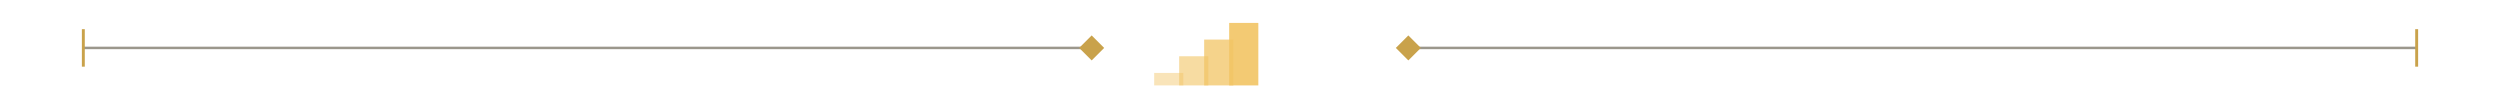
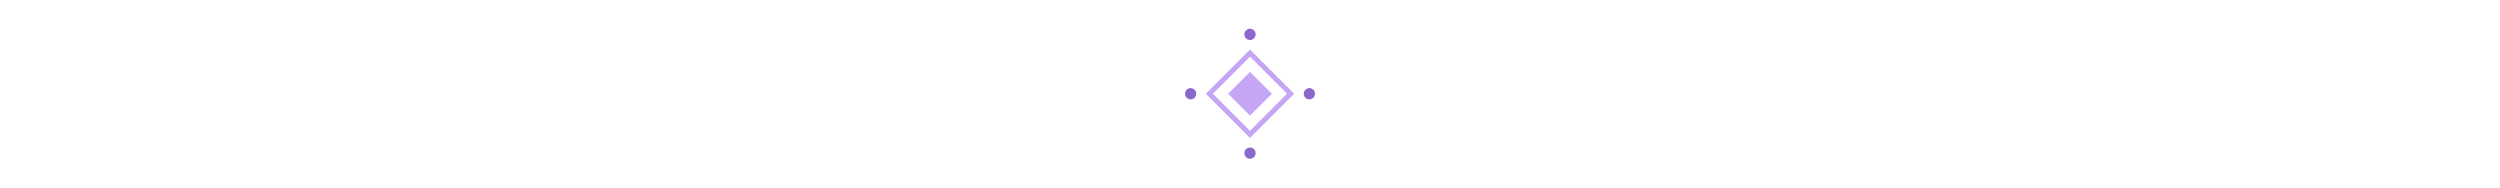
- <svg xmlns="http://www.w3.org/2000/svg" viewBox="0 0 1200 46" width="1200" height="46">
-   <line x1="40" y1="23" x2="524" y2="23" stroke="#8A8578" stroke-width="1.2" opacity="0.85" />
-   <line x1="676" y1="23" x2="1160" y2="23" stroke="#8A8578" stroke-width="1.2" opacity="0.85" />
-   <line x1="40" y1="14" x2="40" y2="32" stroke="#C9A24B" stroke-width="1.4" />
-   <line x1="1160" y1="14" x2="1160" y2="32" stroke="#C9A24B" stroke-width="1.4" />
-   <path d="M 524 17 L 530 23 L 524 29 L 518 23 Z" fill="#C9A24B" />
-   <path d="M 676 17 L 682 23 L 676 29 L 670 23 Z" fill="#C9A24B" />
-   <rect x="554" y="35" width="14" height="6" fill="#F2C464" opacity="0.45" />
-   <rect x="566" y="27" width="14" height="14" fill="#F2C464" opacity="0.60" />
-   <rect x="578" y="19" width="14" height="22" fill="#F2C464" opacity="0.75" />
-   <rect x="590" y="11" width="14" height="30" fill="#F2C464" opacity="0.90" />
+ <svg xmlns="http://www.w3.org/2000/svg" viewBox="0 0 800 60" width="800" height="60" role="img">
+   <defs>
+     <linearGradient id="dg" x1="0" y1="0" x2="1" y2="0">
+       <stop offset="0" stop-color="#4A3380" stop-opacity="0" />
+       <stop offset=".28" stop-color="#8B68CC" />
+       <stop offset=".5" stop-color="#C4A6F5" />
+       <stop offset=".72" stop-color="#8B68CC" />
+       <stop offset="1" stop-color="#4A3380" stop-opacity="0" />
+     </linearGradient>
+   </defs>
+   <line x1="20" y1="30" x2="330" y2="30" stroke="url(#dg)" stroke-width="1.4" />
+   <line x1="470" y1="30" x2="780" y2="30" stroke="url(#dg)" stroke-width="1.4" />
+   <g transform="translate(400 30)">
+     <path d="M0 -13 L13 0 L0 13 L-13 0 Z" fill="none" stroke="#C4A6F5" stroke-width="1.6" />
+     <path d="M0 -7 L7 0 L0 7 L-7 0 Z" fill="#C4A6F5" />
+     <circle cx="0" cy="-19" r="1.8" fill="#8B68CC" />
+     <circle cx="0" cy="19" r="1.8" fill="#8B68CC" />
+     <circle cx="-19" cy="0" r="1.8" fill="#8B68CC" />
+     <circle cx="19" cy="0" r="1.8" fill="#8B68CC" />
+   </g>
</svg>
